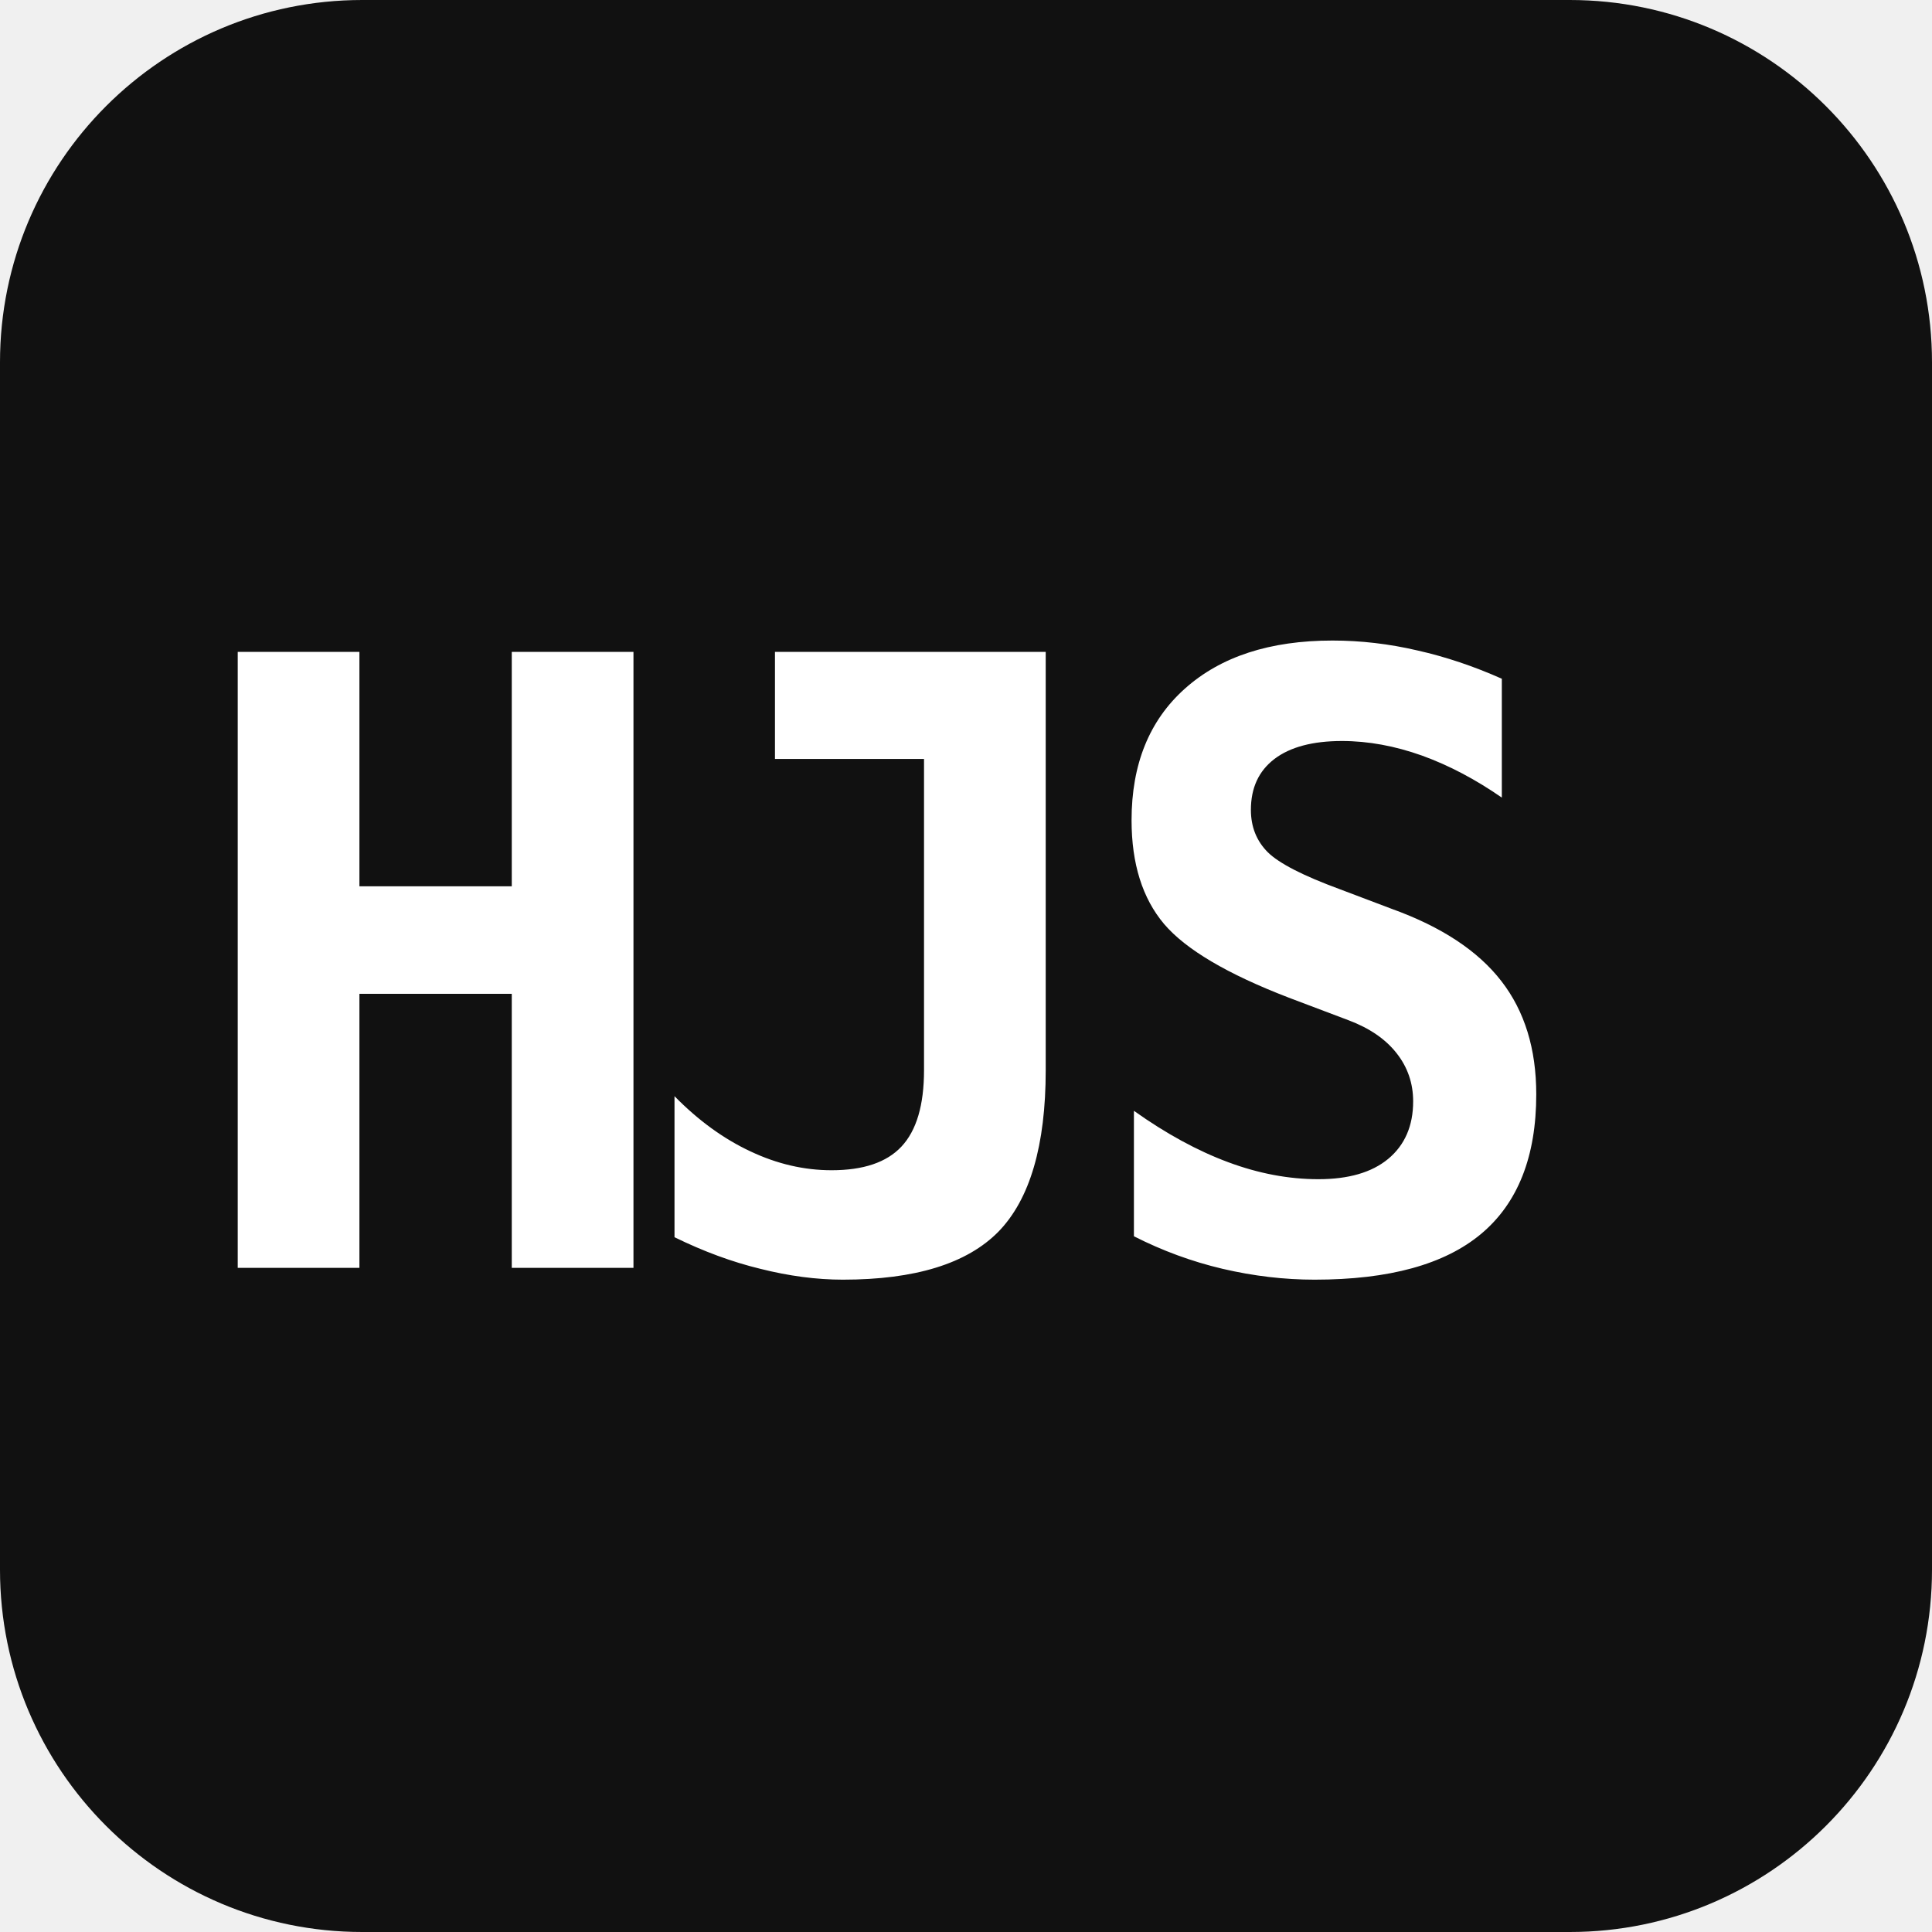
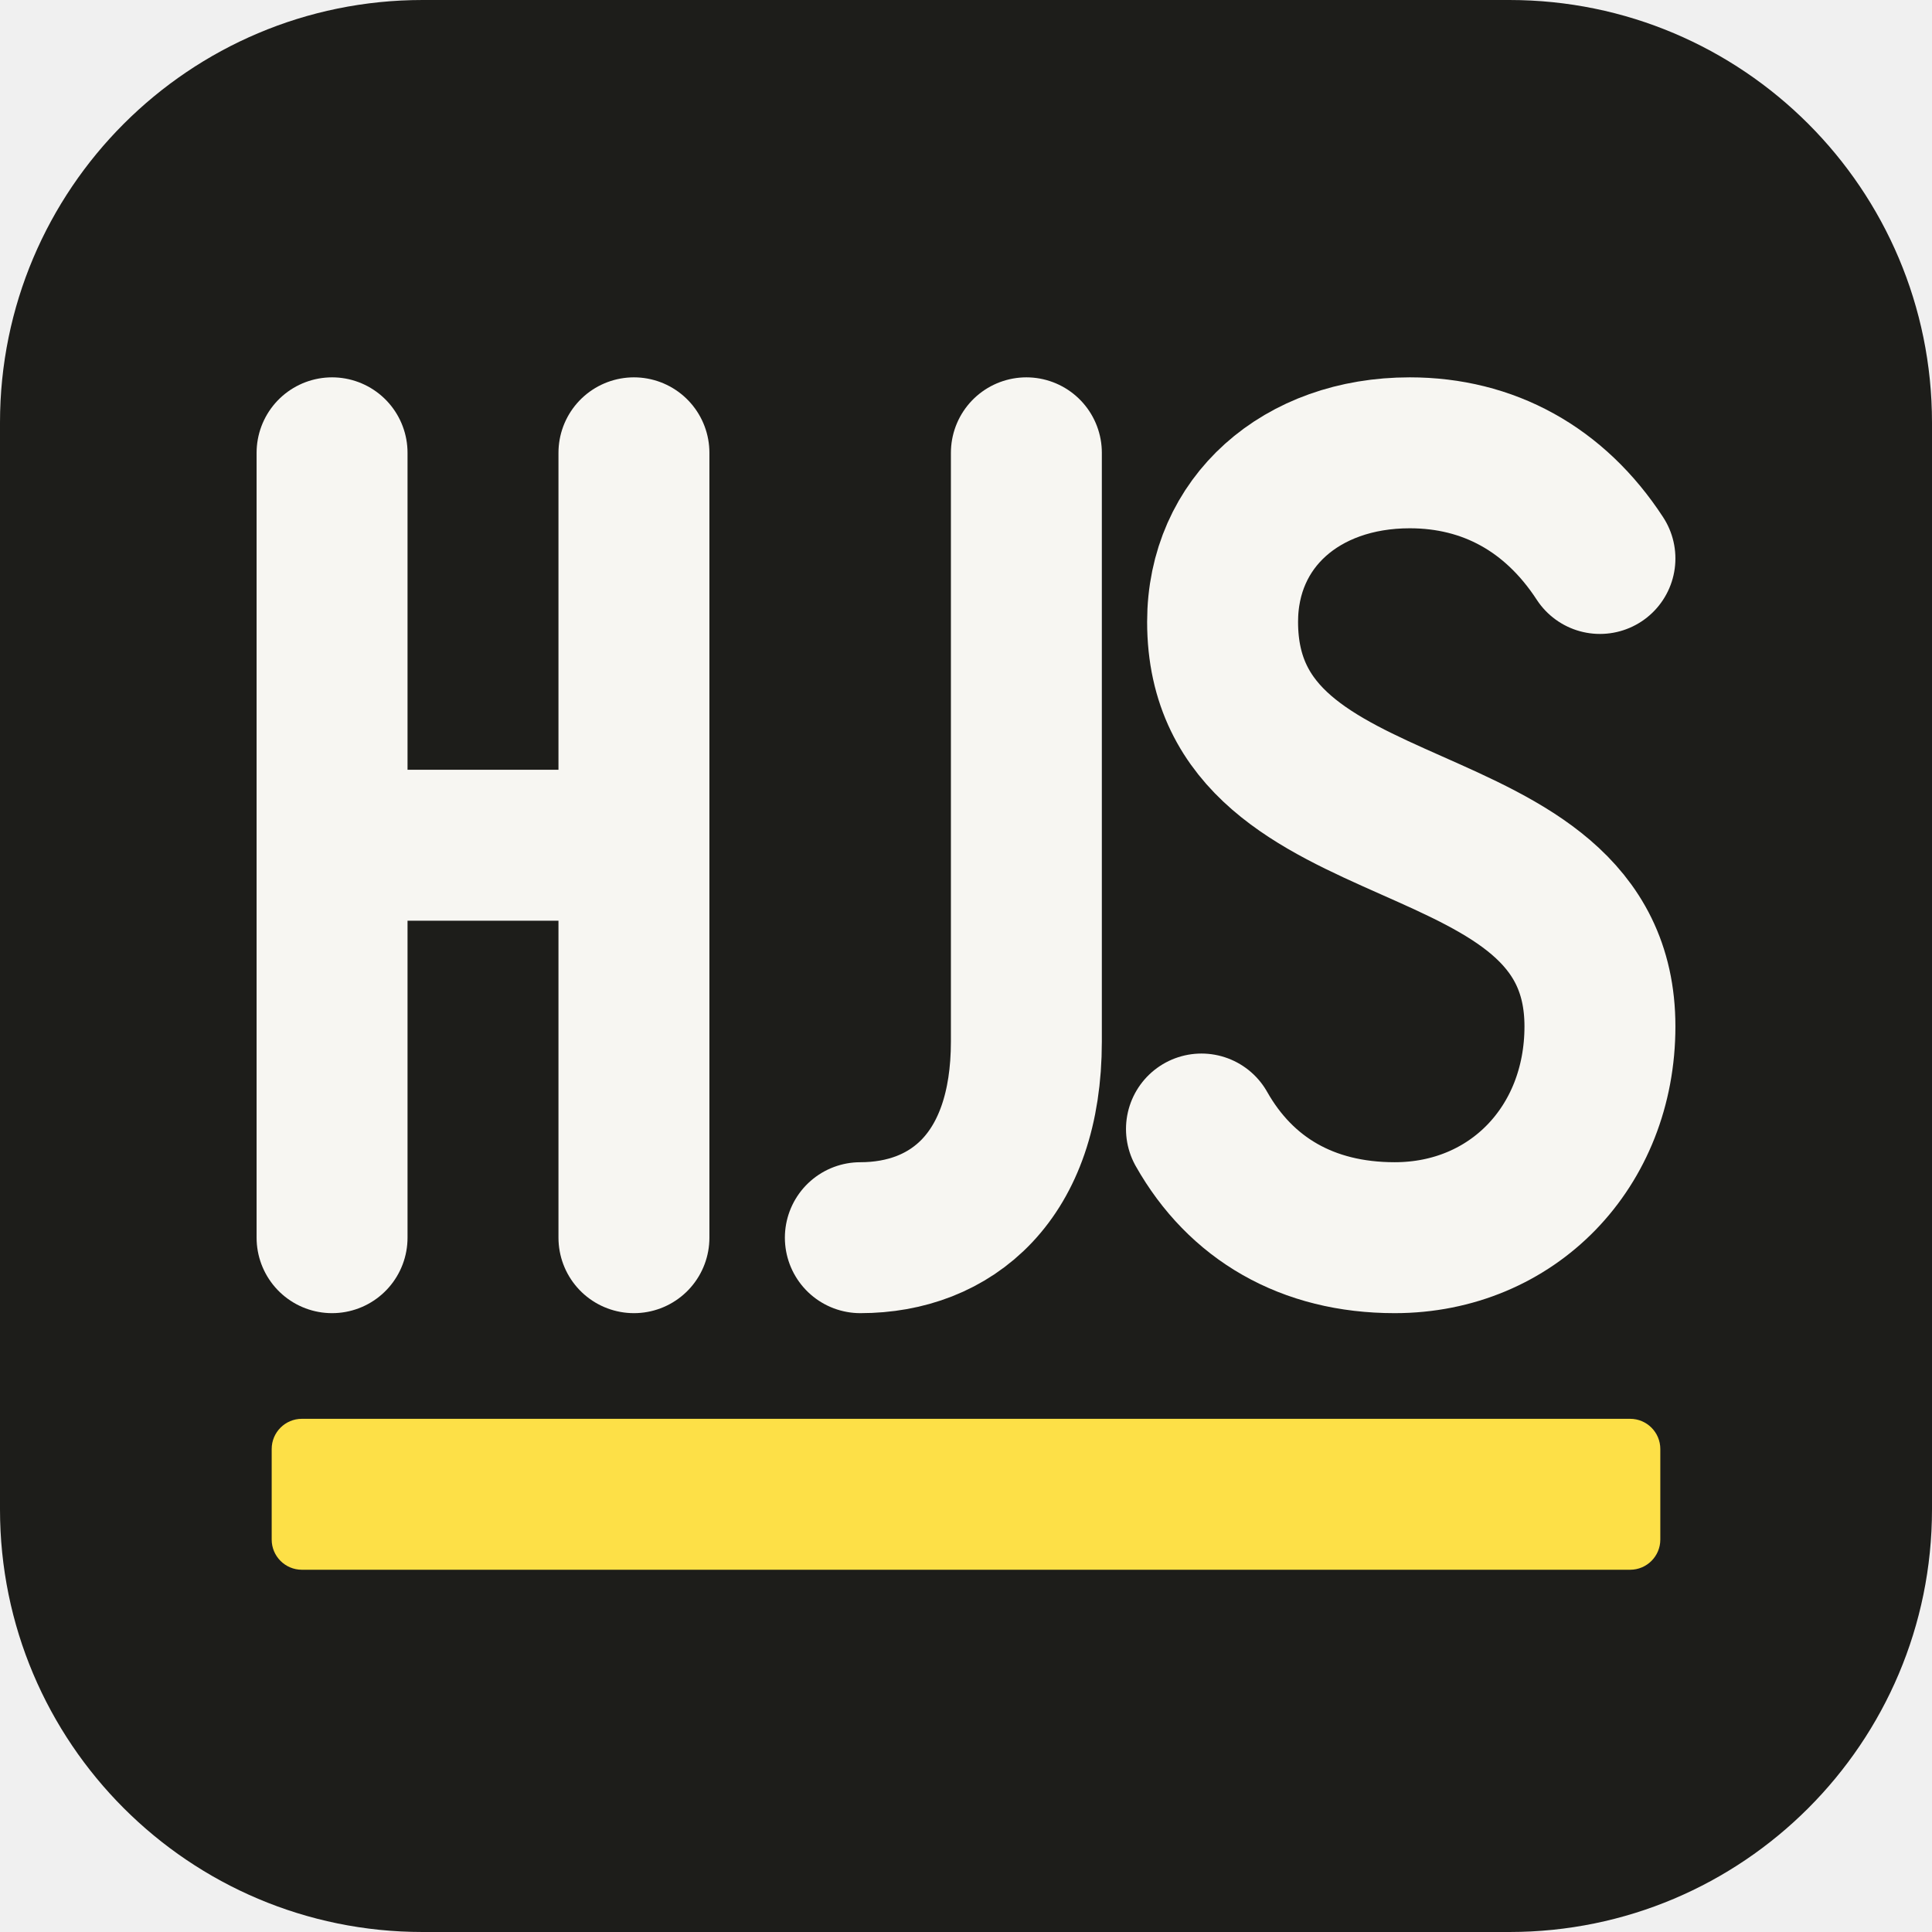
<svg xmlns="http://www.w3.org/2000/svg" viewBox="0 0 64 64">
-   <rect width="64" height="64" rx="12" fill="#111" />
-   <text x="6" y="42" fill="#fff" font-family="monospace" font-size="28" font-weight="700" letter-spacing="-2">HJS</text>
+   <rect width="64" height="64" rx="14" fill="#1d1d1a" />
+   <rect x="9" y="47" width="46" height="5" rx="1" fill="#fde047" />
+   <g fill="none" stroke="#f7f6f2" stroke-width="5" stroke-linecap="round" stroke-linejoin="round">
+     <path d="M11 15v26M21 15v26M11 28h10" />
+     <path d="M34 15v19.5c0 4.5-2.5 6.5-5.5 6.5" />
+     <path d="M53 18.5c-1.5-2.3-3.7-3.5-6.3-3.5-3.6 0-6.2 2.3-6.2 5.6 0 7.9 12.5 5.6 12.5 13.4 0 4-2.9 7-6.8 7-2.9 0-5.1-1.3-6.4-3.6" />
+   </g>
</svg>
